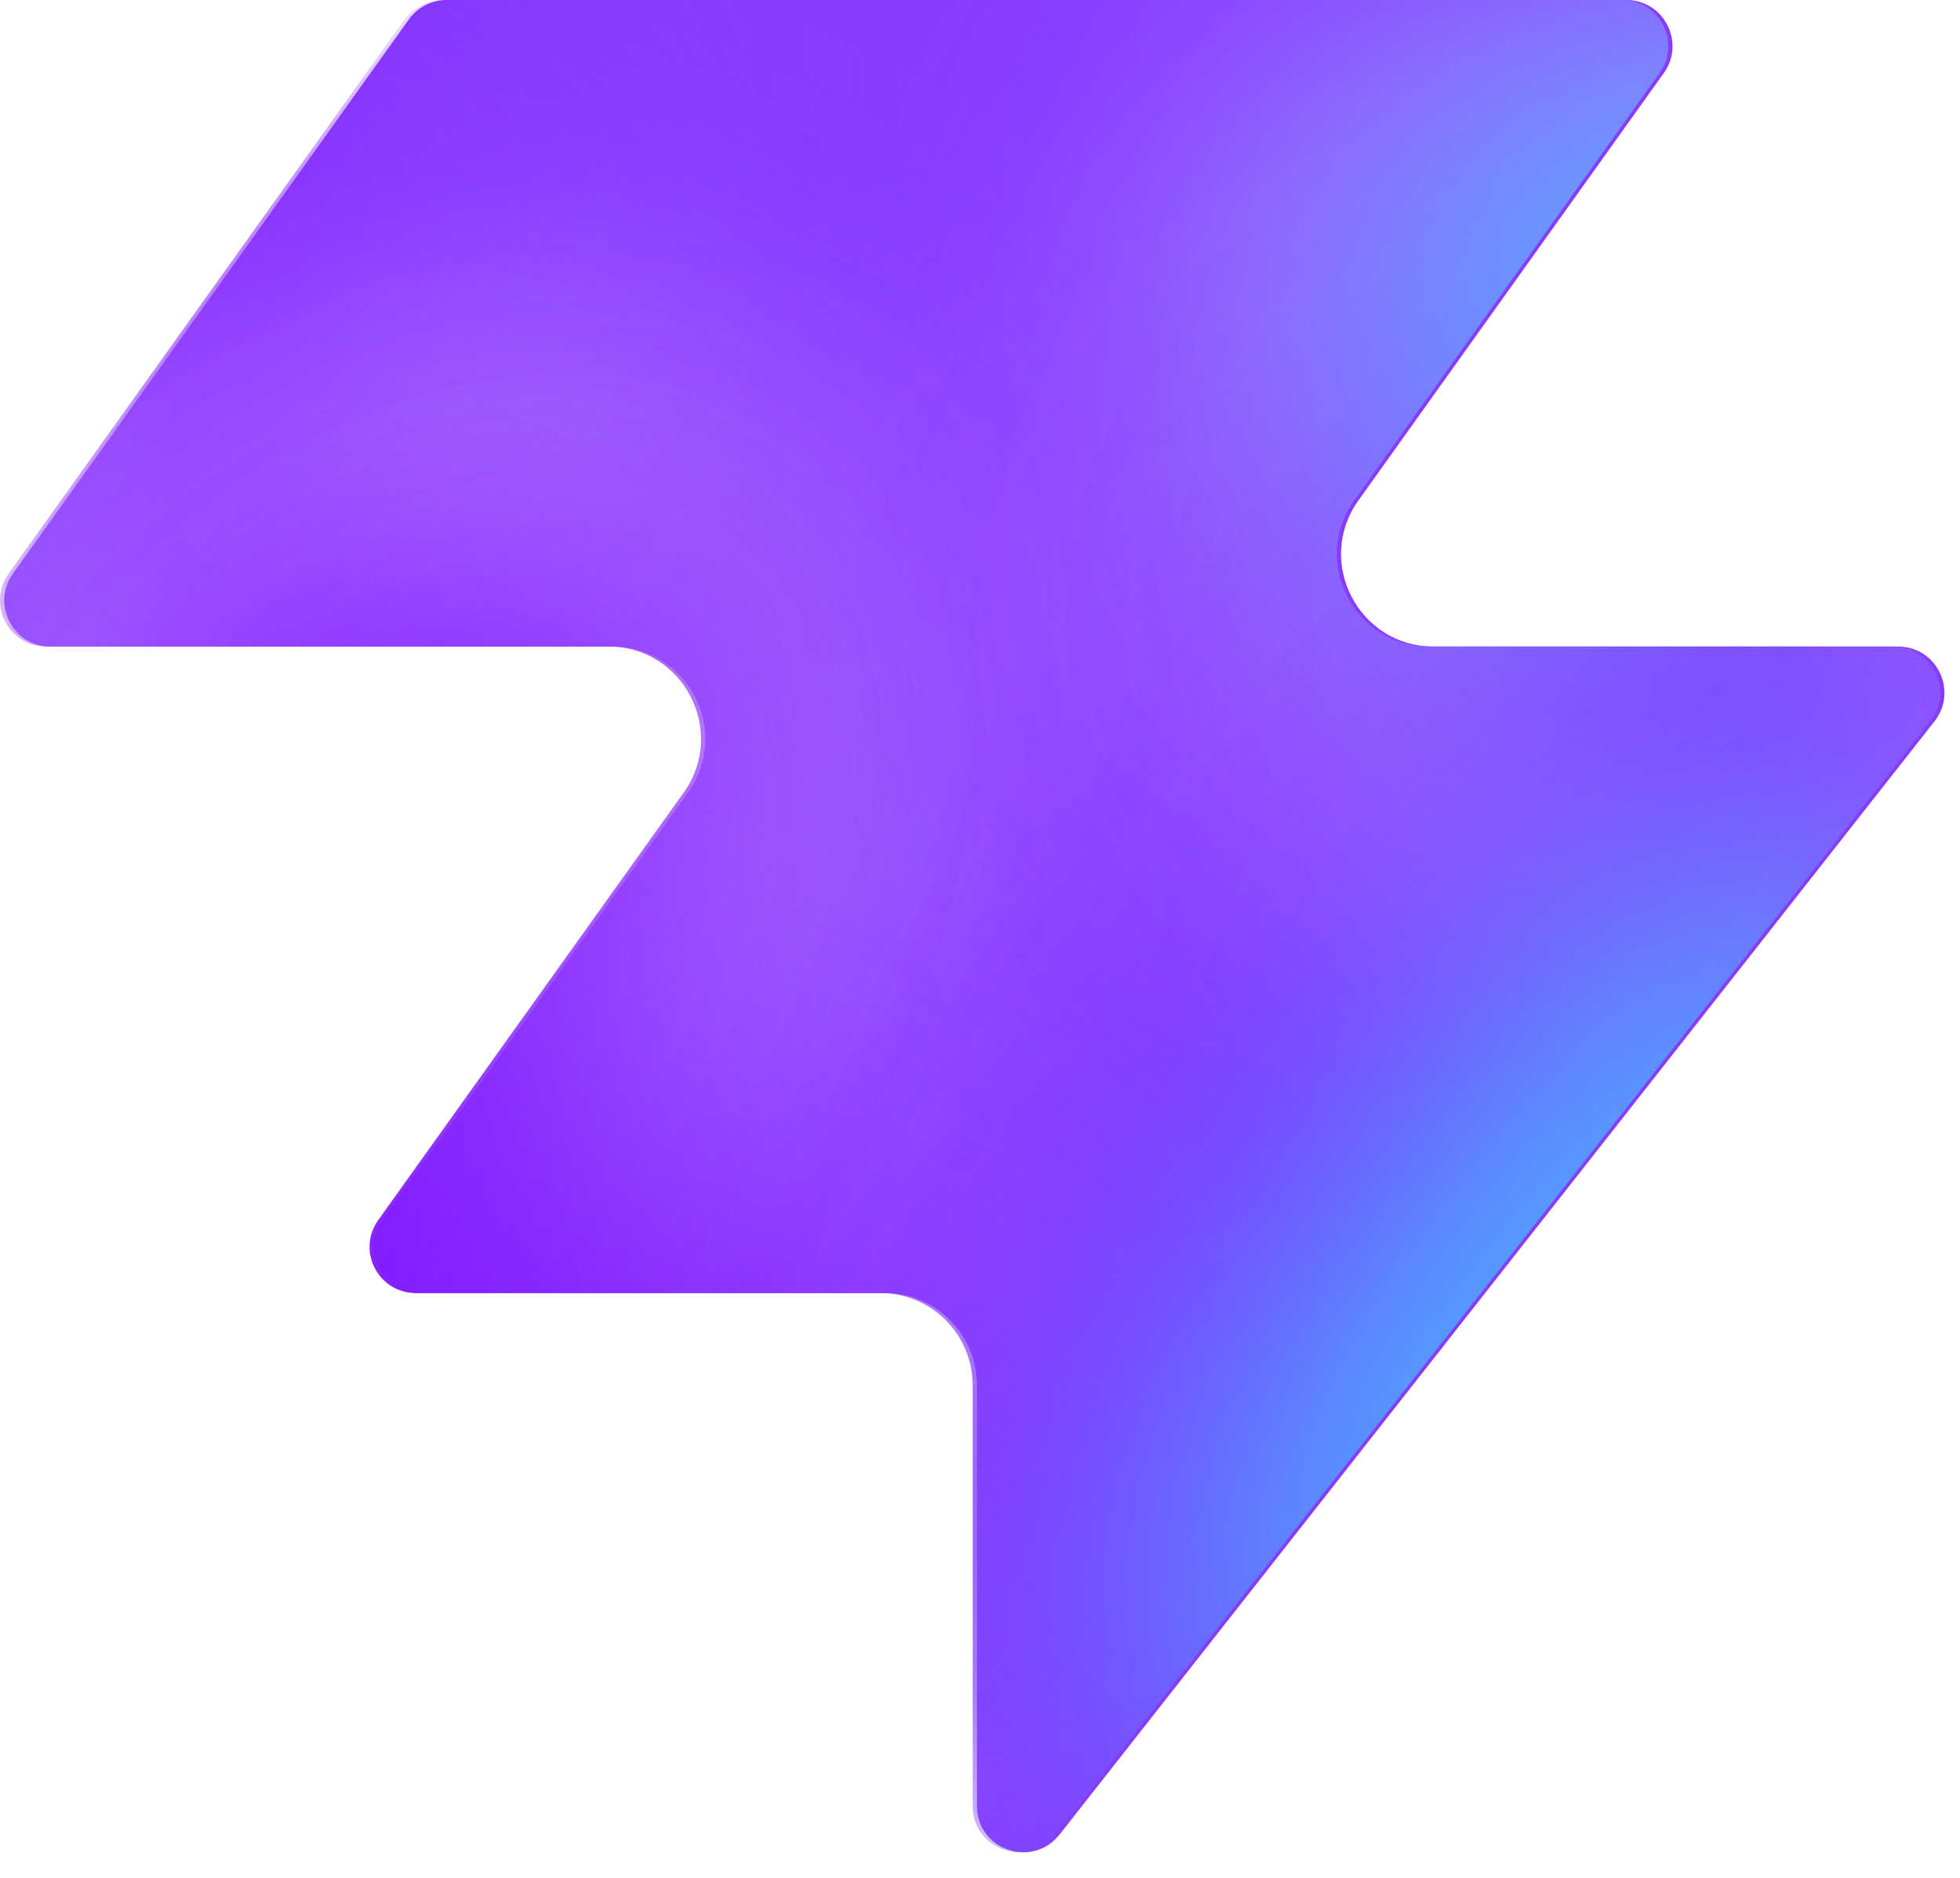
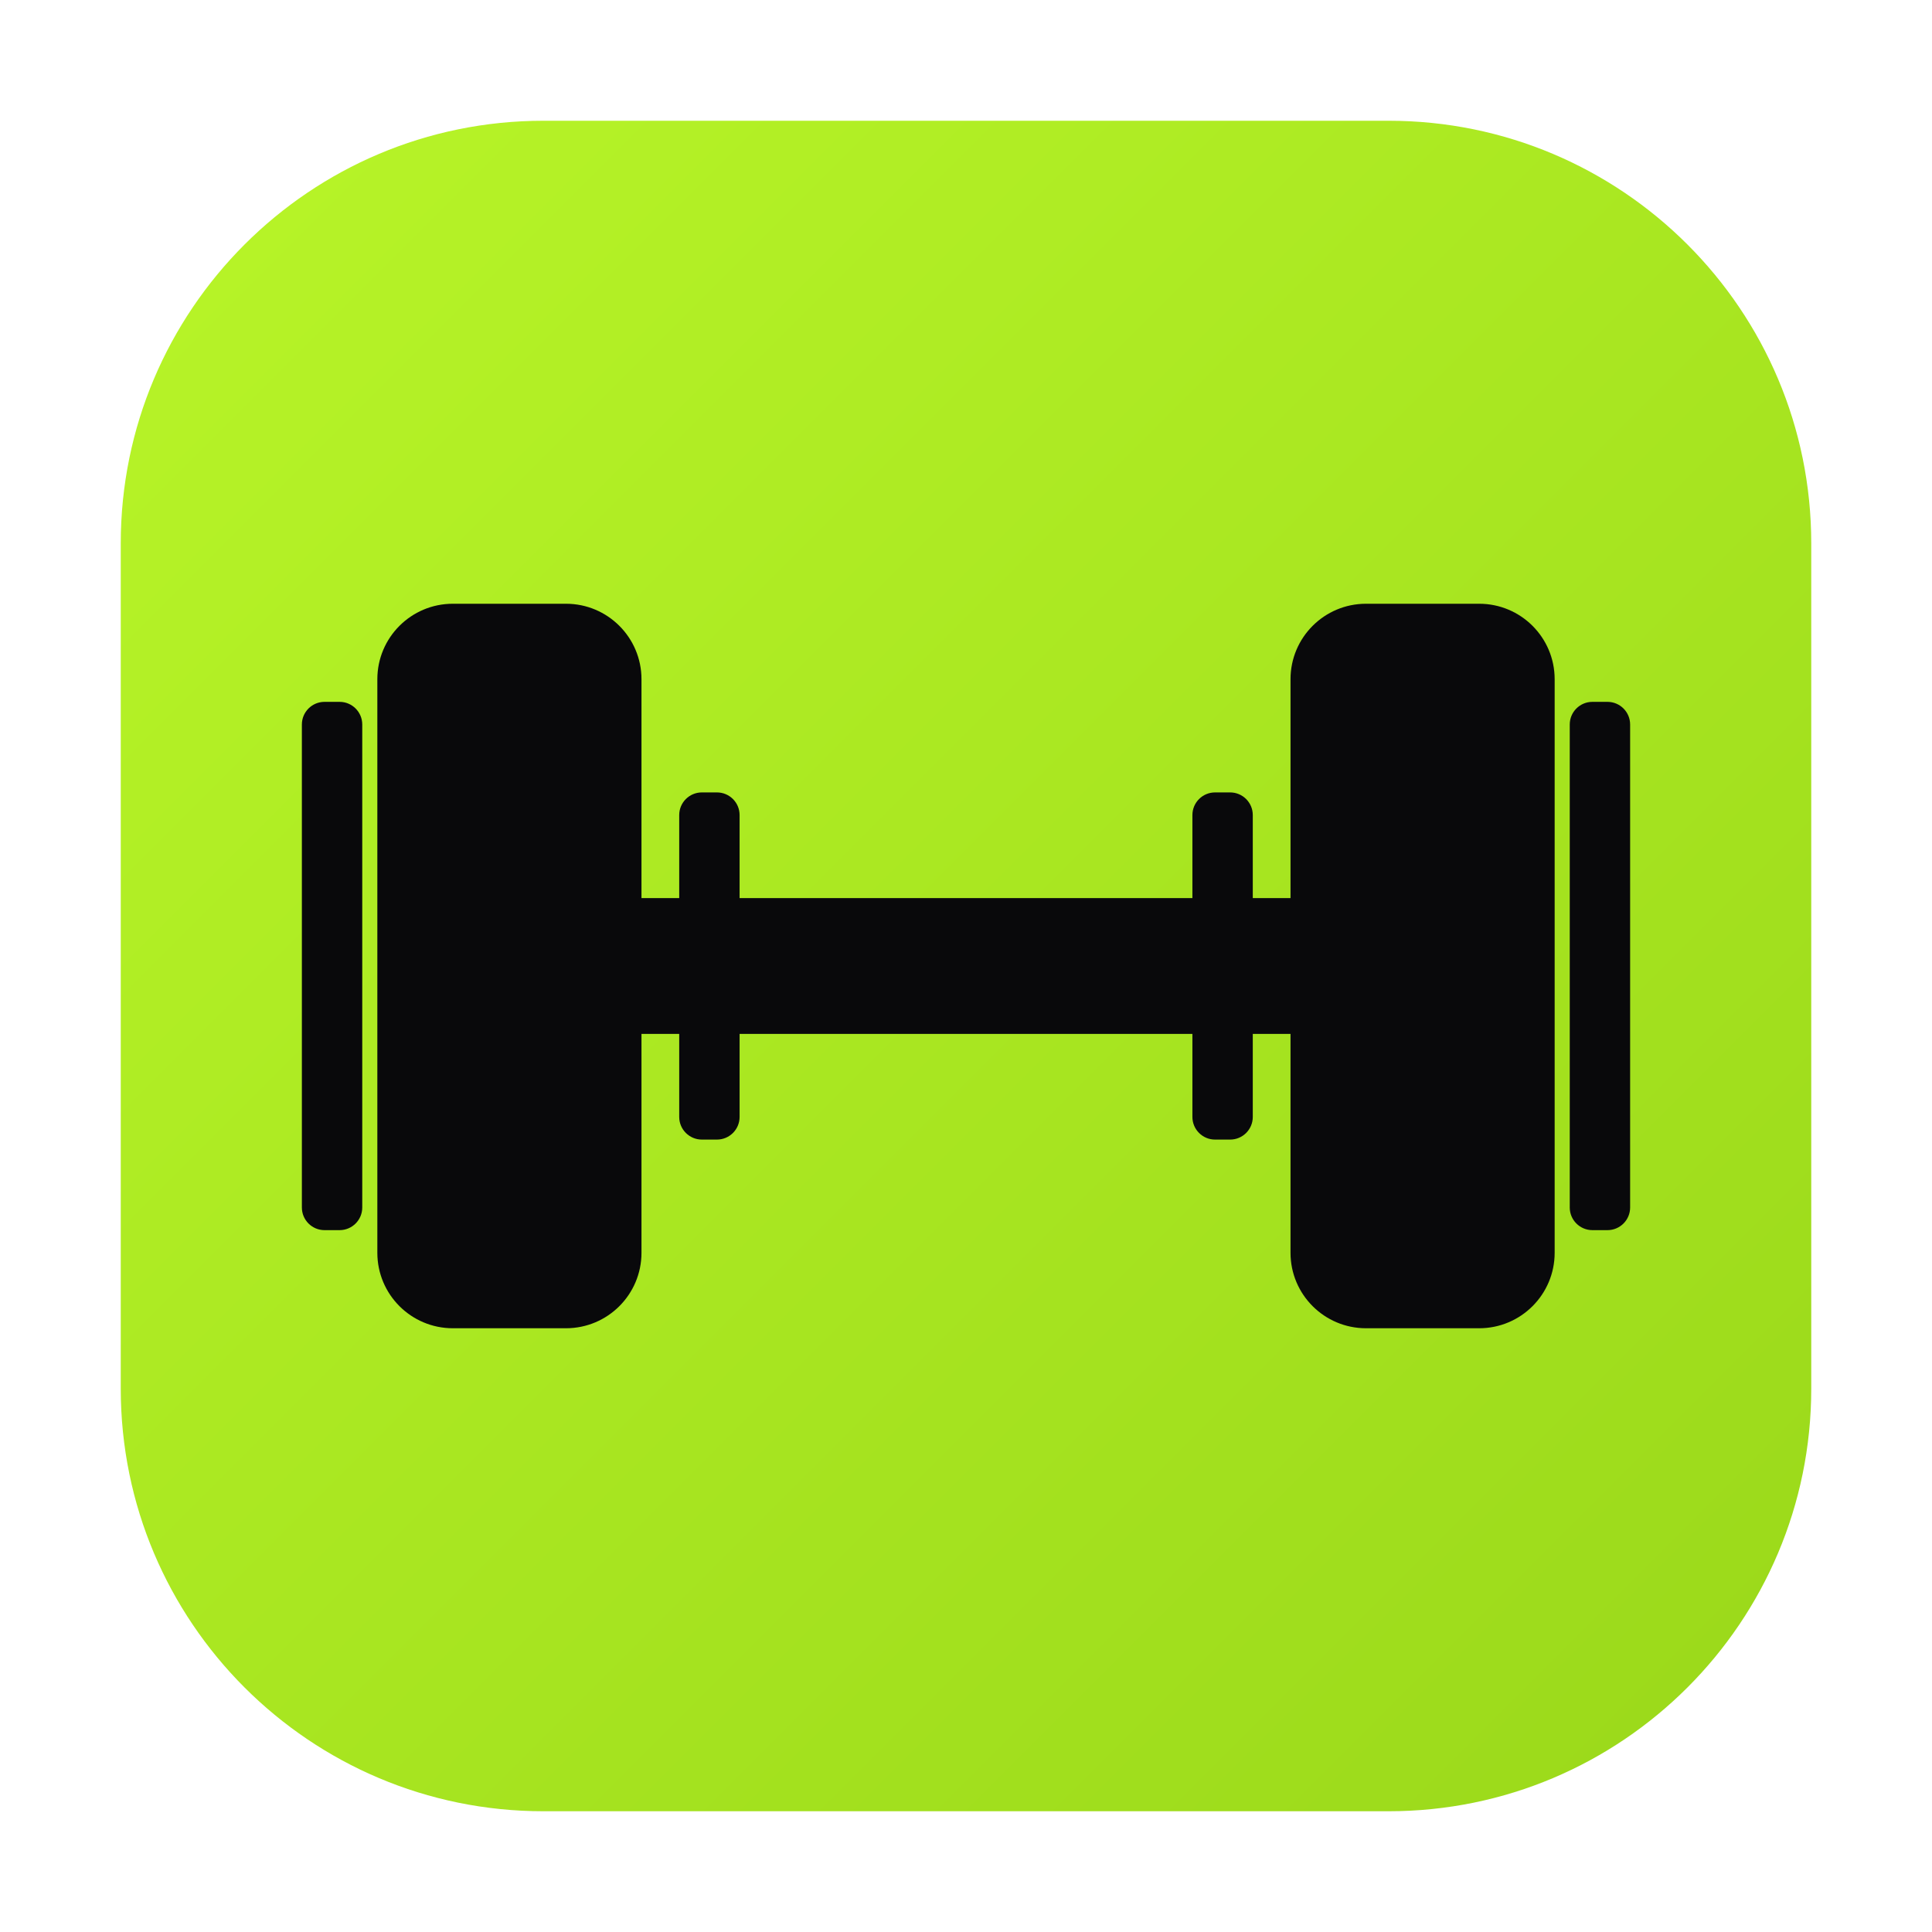
- <svg xmlns="http://www.w3.org/2000/svg" width="48" height="46" fill="none" viewBox="0 0 48 46">
-   <path fill="#863bff" d="M25.946 44.938c-.664.845-2.021.375-2.021-.698V33.937a2.26 2.26 0 0 0-2.262-2.262H10.287c-.92 0-1.456-1.04-.92-1.788l7.48-10.471c1.07-1.497 0-3.578-1.842-3.578H1.237c-.92 0-1.456-1.04-.92-1.788L10.013.474c.214-.297.556-.474.92-.474h28.894c.92 0 1.456 1.04.92 1.788l-7.48 10.471c-1.07 1.498 0 3.579 1.842 3.579h11.377c.943 0 1.473 1.088.89 1.83L25.947 44.94z" style="fill:#863bff;fill:color(display-p3 .525 .23 1);fill-opacity:1" />
-   <mask id="a" width="48" height="46" x="0" y="0" maskUnits="userSpaceOnUse" style="mask-type:alpha">
-     <path fill="#000" d="M25.842 44.938c-.664.844-2.021.375-2.021-.698V33.937a2.26 2.26 0 0 0-2.262-2.262H10.183c-.92 0-1.456-1.04-.92-1.788l7.48-10.471c1.07-1.498 0-3.579-1.842-3.579H1.133c-.92 0-1.456-1.04-.92-1.787L9.91.473c.214-.297.556-.474.92-.474h28.894c.92 0 1.456 1.04.92 1.788l-7.48 10.471c-1.07 1.498 0 3.578 1.842 3.578h11.377c.943 0 1.473 1.088.89 1.832L25.843 44.94z" style="fill:#000;fill-opacity:1" />
-   </mask>
-   <g mask="url(#a)">
-     <g filter="url(#b)">
-       <ellipse cx="5.508" cy="14.704" fill="#ede6ff" rx="5.508" ry="14.704" style="fill:#ede6ff;fill:color(display-p3 .927 .903 1);fill-opacity:1" transform="matrix(.00324 1 1 -.00324 -4.47 31.516)" />
-     </g>
-     <g filter="url(#c)">
-       <ellipse cx="10.399" cy="29.851" fill="#ede6ff" rx="10.399" ry="29.851" style="fill:#ede6ff;fill:color(display-p3 .927 .903 1);fill-opacity:1" transform="matrix(.00324 1 1 -.00324 -39.328 7.883)" />
-     </g>
-     <g filter="url(#d)">
-       <ellipse cx="5.508" cy="30.487" fill="#7e14ff" rx="5.508" ry="30.487" style="fill:#7e14ff;fill:color(display-p3 .492 .077 1);fill-opacity:1" transform="rotate(89.814 -25.913 -14.639)scale(1 -1)" />
-     </g>
-     <g filter="url(#e)">
-       <ellipse cx="5.508" cy="30.599" fill="#7e14ff" rx="5.508" ry="30.599" style="fill:#7e14ff;fill:color(display-p3 .492 .077 1);fill-opacity:1" transform="rotate(89.814 -32.644 -3.334)scale(1 -1)" />
-     </g>
-     <g filter="url(#f)">
-       <ellipse cx="5.508" cy="30.599" fill="#7e14ff" rx="5.508" ry="30.599" style="fill:#7e14ff;fill:color(display-p3 .492 .077 1);fill-opacity:1" transform="matrix(.00324 1 1 -.00324 -34.34 30.47)" />
-     </g>
-     <g filter="url(#g)">
-       <ellipse cx="14.072" cy="22.078" fill="#ede6ff" rx="14.072" ry="22.078" style="fill:#ede6ff;fill:color(display-p3 .927 .903 1);fill-opacity:1" transform="rotate(93.35 24.506 48.493)scale(-1 1)" />
-     </g>
-     <g filter="url(#h)">
-       <ellipse cx="3.47" cy="21.501" fill="#7e14ff" rx="3.47" ry="21.501" style="fill:#7e14ff;fill:color(display-p3 .492 .077 1);fill-opacity:1" transform="rotate(89.009 28.708 47.59)scale(-1 1)" />
-     </g>
-     <g filter="url(#i)">
-       <ellipse cx="3.47" cy="21.501" fill="#7e14ff" rx="3.47" ry="21.501" style="fill:#7e14ff;fill:color(display-p3 .492 .077 1);fill-opacity:1" transform="rotate(89.009 28.708 47.59)scale(-1 1)" />
-     </g>
-     <g filter="url(#j)">
-       <ellipse cx=".387" cy="8.972" fill="#7e14ff" rx="4.407" ry="29.108" style="fill:#7e14ff;fill:color(display-p3 .492 .077 1);fill-opacity:1" transform="rotate(39.51 .387 8.972)" />
-     </g>
-     <g filter="url(#k)">
-       <ellipse cx="47.523" cy="-6.092" fill="#7e14ff" rx="4.407" ry="29.108" style="fill:#7e14ff;fill:color(display-p3 .492 .077 1);fill-opacity:1" transform="rotate(37.892 47.523 -6.092)" />
-     </g>
-     <g filter="url(#l)">
-       <ellipse cx="41.412" cy="6.333" fill="#47bfff" rx="5.971" ry="9.665" style="fill:#47bfff;fill:color(display-p3 .28 .748 1);fill-opacity:1" transform="rotate(37.892 41.412 6.333)" />
-     </g>
-     <g filter="url(#m)">
-       <ellipse cx="-1.879" cy="38.332" fill="#7e14ff" rx="4.407" ry="29.108" style="fill:#7e14ff;fill:color(display-p3 .492 .077 1);fill-opacity:1" transform="rotate(37.892 -1.88 38.332)" />
-     </g>
-     <g filter="url(#n)">
-       <ellipse cx="-1.879" cy="38.332" fill="#7e14ff" rx="4.407" ry="29.108" style="fill:#7e14ff;fill:color(display-p3 .492 .077 1);fill-opacity:1" transform="rotate(37.892 -1.88 38.332)" />
-     </g>
-     <g filter="url(#o)">
-       <ellipse cx="35.651" cy="29.907" fill="#7e14ff" rx="4.407" ry="29.108" style="fill:#7e14ff;fill:color(display-p3 .492 .077 1);fill-opacity:1" transform="rotate(37.892 35.651 29.907)" />
-     </g>
-     <g filter="url(#p)">
-       <ellipse cx="38.418" cy="32.4" fill="#47bfff" rx="5.971" ry="15.297" style="fill:#47bfff;fill:color(display-p3 .28 .748 1);fill-opacity:1" transform="rotate(37.892 38.418 32.4)" />
-     </g>
+ <svg xmlns="http://www.w3.org/2000/svg" viewBox="0 0 512 512" width="512" height="512">
+   <defs>
+     <linearGradient id="limeBg" x1="0%" y1="0%" x2="100%" y2="100%">
+       <stop offset="0%" stop-color="#b8f528" />
+       <stop offset="100%" stop-color="#9ad81a" />
+     </linearGradient>
+   </defs>
+   <rect x="32" y="32" width="448" height="448" rx="112" fill="url(#limeBg)" />
+   <g fill="#09090b">
+     <rect x="140" y="238" width="232" height="36" rx="8" />
+     <rect x="180" y="210" width="16" height="92" rx="6" />
+     <rect x="316" y="210" width="16" height="92" rx="6" />
+     <rect x="100" y="160" width="70" height="192" rx="20" />
+     <rect x="342" y="160" width="70" height="192" rx="20" />
+     <rect x="80" y="186" width="16" height="140" rx="6" />
+     <rect x="416" y="186" width="16" height="140" rx="6" />
  </g>
-   <defs>
-     <filter id="b" width="60.045" height="41.654" x="-19.77" y="16.149" color-interpolation-filters="sRGB" filterUnits="userSpaceOnUse">
-       <feFlood flood-opacity="0" result="BackgroundImageFix" />
-       <feBlend in="SourceGraphic" in2="BackgroundImageFix" result="shape" />
-       <feGaussianBlur result="effect1_foregroundBlur_2002_17158" stdDeviation="7.659" />
-     </filter>
-     <filter id="c" width="90.34" height="51.437" x="-54.613" y="-7.533" color-interpolation-filters="sRGB" filterUnits="userSpaceOnUse">
-       <feFlood flood-opacity="0" result="BackgroundImageFix" />
-       <feBlend in="SourceGraphic" in2="BackgroundImageFix" result="shape" />
-       <feGaussianBlur result="effect1_foregroundBlur_2002_17158" stdDeviation="7.659" />
-     </filter>
-     <filter id="d" width="79.355" height="29.4" x="-49.64" y="2.03" color-interpolation-filters="sRGB" filterUnits="userSpaceOnUse">
-       <feFlood flood-opacity="0" result="BackgroundImageFix" />
-       <feBlend in="SourceGraphic" in2="BackgroundImageFix" result="shape" />
-       <feGaussianBlur result="effect1_foregroundBlur_2002_17158" stdDeviation="4.596" />
-     </filter>
-     <filter id="e" width="79.579" height="29.4" x="-45.045" y="20.029" color-interpolation-filters="sRGB" filterUnits="userSpaceOnUse">
-       <feFlood flood-opacity="0" result="BackgroundImageFix" />
-       <feBlend in="SourceGraphic" in2="BackgroundImageFix" result="shape" />
-       <feGaussianBlur result="effect1_foregroundBlur_2002_17158" stdDeviation="4.596" />
-     </filter>
-     <filter id="f" width="79.579" height="29.4" x="-43.513" y="21.178" color-interpolation-filters="sRGB" filterUnits="userSpaceOnUse">
-       <feFlood flood-opacity="0" result="BackgroundImageFix" />
-       <feBlend in="SourceGraphic" in2="BackgroundImageFix" result="shape" />
-       <feGaussianBlur result="effect1_foregroundBlur_2002_17158" stdDeviation="4.596" />
-     </filter>
-     <filter id="g" width="74.749" height="58.852" x="15.756" y="-17.901" color-interpolation-filters="sRGB" filterUnits="userSpaceOnUse">
-       <feFlood flood-opacity="0" result="BackgroundImageFix" />
-       <feBlend in="SourceGraphic" in2="BackgroundImageFix" result="shape" />
-       <feGaussianBlur result="effect1_foregroundBlur_2002_17158" stdDeviation="7.659" />
-     </filter>
-     <filter id="h" width="61.377" height="25.362" x="23.548" y="2.284" color-interpolation-filters="sRGB" filterUnits="userSpaceOnUse">
-       <feFlood flood-opacity="0" result="BackgroundImageFix" />
-       <feBlend in="SourceGraphic" in2="BackgroundImageFix" result="shape" />
-       <feGaussianBlur result="effect1_foregroundBlur_2002_17158" stdDeviation="4.596" />
-     </filter>
-     <filter id="i" width="61.377" height="25.362" x="23.548" y="2.284" color-interpolation-filters="sRGB" filterUnits="userSpaceOnUse">
-       <feFlood flood-opacity="0" result="BackgroundImageFix" />
-       <feBlend in="SourceGraphic" in2="BackgroundImageFix" result="shape" />
-       <feGaussianBlur result="effect1_foregroundBlur_2002_17158" stdDeviation="4.596" />
-     </filter>
-     <filter id="j" width="56.045" height="63.649" x="-27.636" y="-22.853" color-interpolation-filters="sRGB" filterUnits="userSpaceOnUse">
-       <feFlood flood-opacity="0" result="BackgroundImageFix" />
-       <feBlend in="SourceGraphic" in2="BackgroundImageFix" result="shape" />
-       <feGaussianBlur result="effect1_foregroundBlur_2002_17158" stdDeviation="4.596" />
-     </filter>
-     <filter id="k" width="54.814" height="64.646" x="20.116" y="-38.415" color-interpolation-filters="sRGB" filterUnits="userSpaceOnUse">
-       <feFlood flood-opacity="0" result="BackgroundImageFix" />
-       <feBlend in="SourceGraphic" in2="BackgroundImageFix" result="shape" />
-       <feGaussianBlur result="effect1_foregroundBlur_2002_17158" stdDeviation="4.596" />
-     </filter>
-     <filter id="l" width="33.541" height="35.313" x="24.641" y="-11.323" color-interpolation-filters="sRGB" filterUnits="userSpaceOnUse">
-       <feFlood flood-opacity="0" result="BackgroundImageFix" />
-       <feBlend in="SourceGraphic" in2="BackgroundImageFix" result="shape" />
-       <feGaussianBlur result="effect1_foregroundBlur_2002_17158" stdDeviation="4.596" />
-     </filter>
-     <filter id="m" width="54.814" height="64.646" x="-29.286" y="6.009" color-interpolation-filters="sRGB" filterUnits="userSpaceOnUse">
-       <feFlood flood-opacity="0" result="BackgroundImageFix" />
-       <feBlend in="SourceGraphic" in2="BackgroundImageFix" result="shape" />
-       <feGaussianBlur result="effect1_foregroundBlur_2002_17158" stdDeviation="4.596" />
-     </filter>
-     <filter id="n" width="54.814" height="64.646" x="-29.286" y="6.009" color-interpolation-filters="sRGB" filterUnits="userSpaceOnUse">
-       <feFlood flood-opacity="0" result="BackgroundImageFix" />
-       <feBlend in="SourceGraphic" in2="BackgroundImageFix" result="shape" />
-       <feGaussianBlur result="effect1_foregroundBlur_2002_17158" stdDeviation="4.596" />
-     </filter>
-     <filter id="o" width="54.814" height="64.646" x="8.244" y="-2.416" color-interpolation-filters="sRGB" filterUnits="userSpaceOnUse">
-       <feFlood flood-opacity="0" result="BackgroundImageFix" />
-       <feBlend in="SourceGraphic" in2="BackgroundImageFix" result="shape" />
-       <feGaussianBlur result="effect1_foregroundBlur_2002_17158" stdDeviation="4.596" />
-     </filter>
-     <filter id="p" width="39.409" height="43.623" x="18.713" y="10.588" color-interpolation-filters="sRGB" filterUnits="userSpaceOnUse">
-       <feFlood flood-opacity="0" result="BackgroundImageFix" />
-       <feBlend in="SourceGraphic" in2="BackgroundImageFix" result="shape" />
-       <feGaussianBlur result="effect1_foregroundBlur_2002_17158" stdDeviation="4.596" />
-     </filter>
-   </defs>
</svg>
